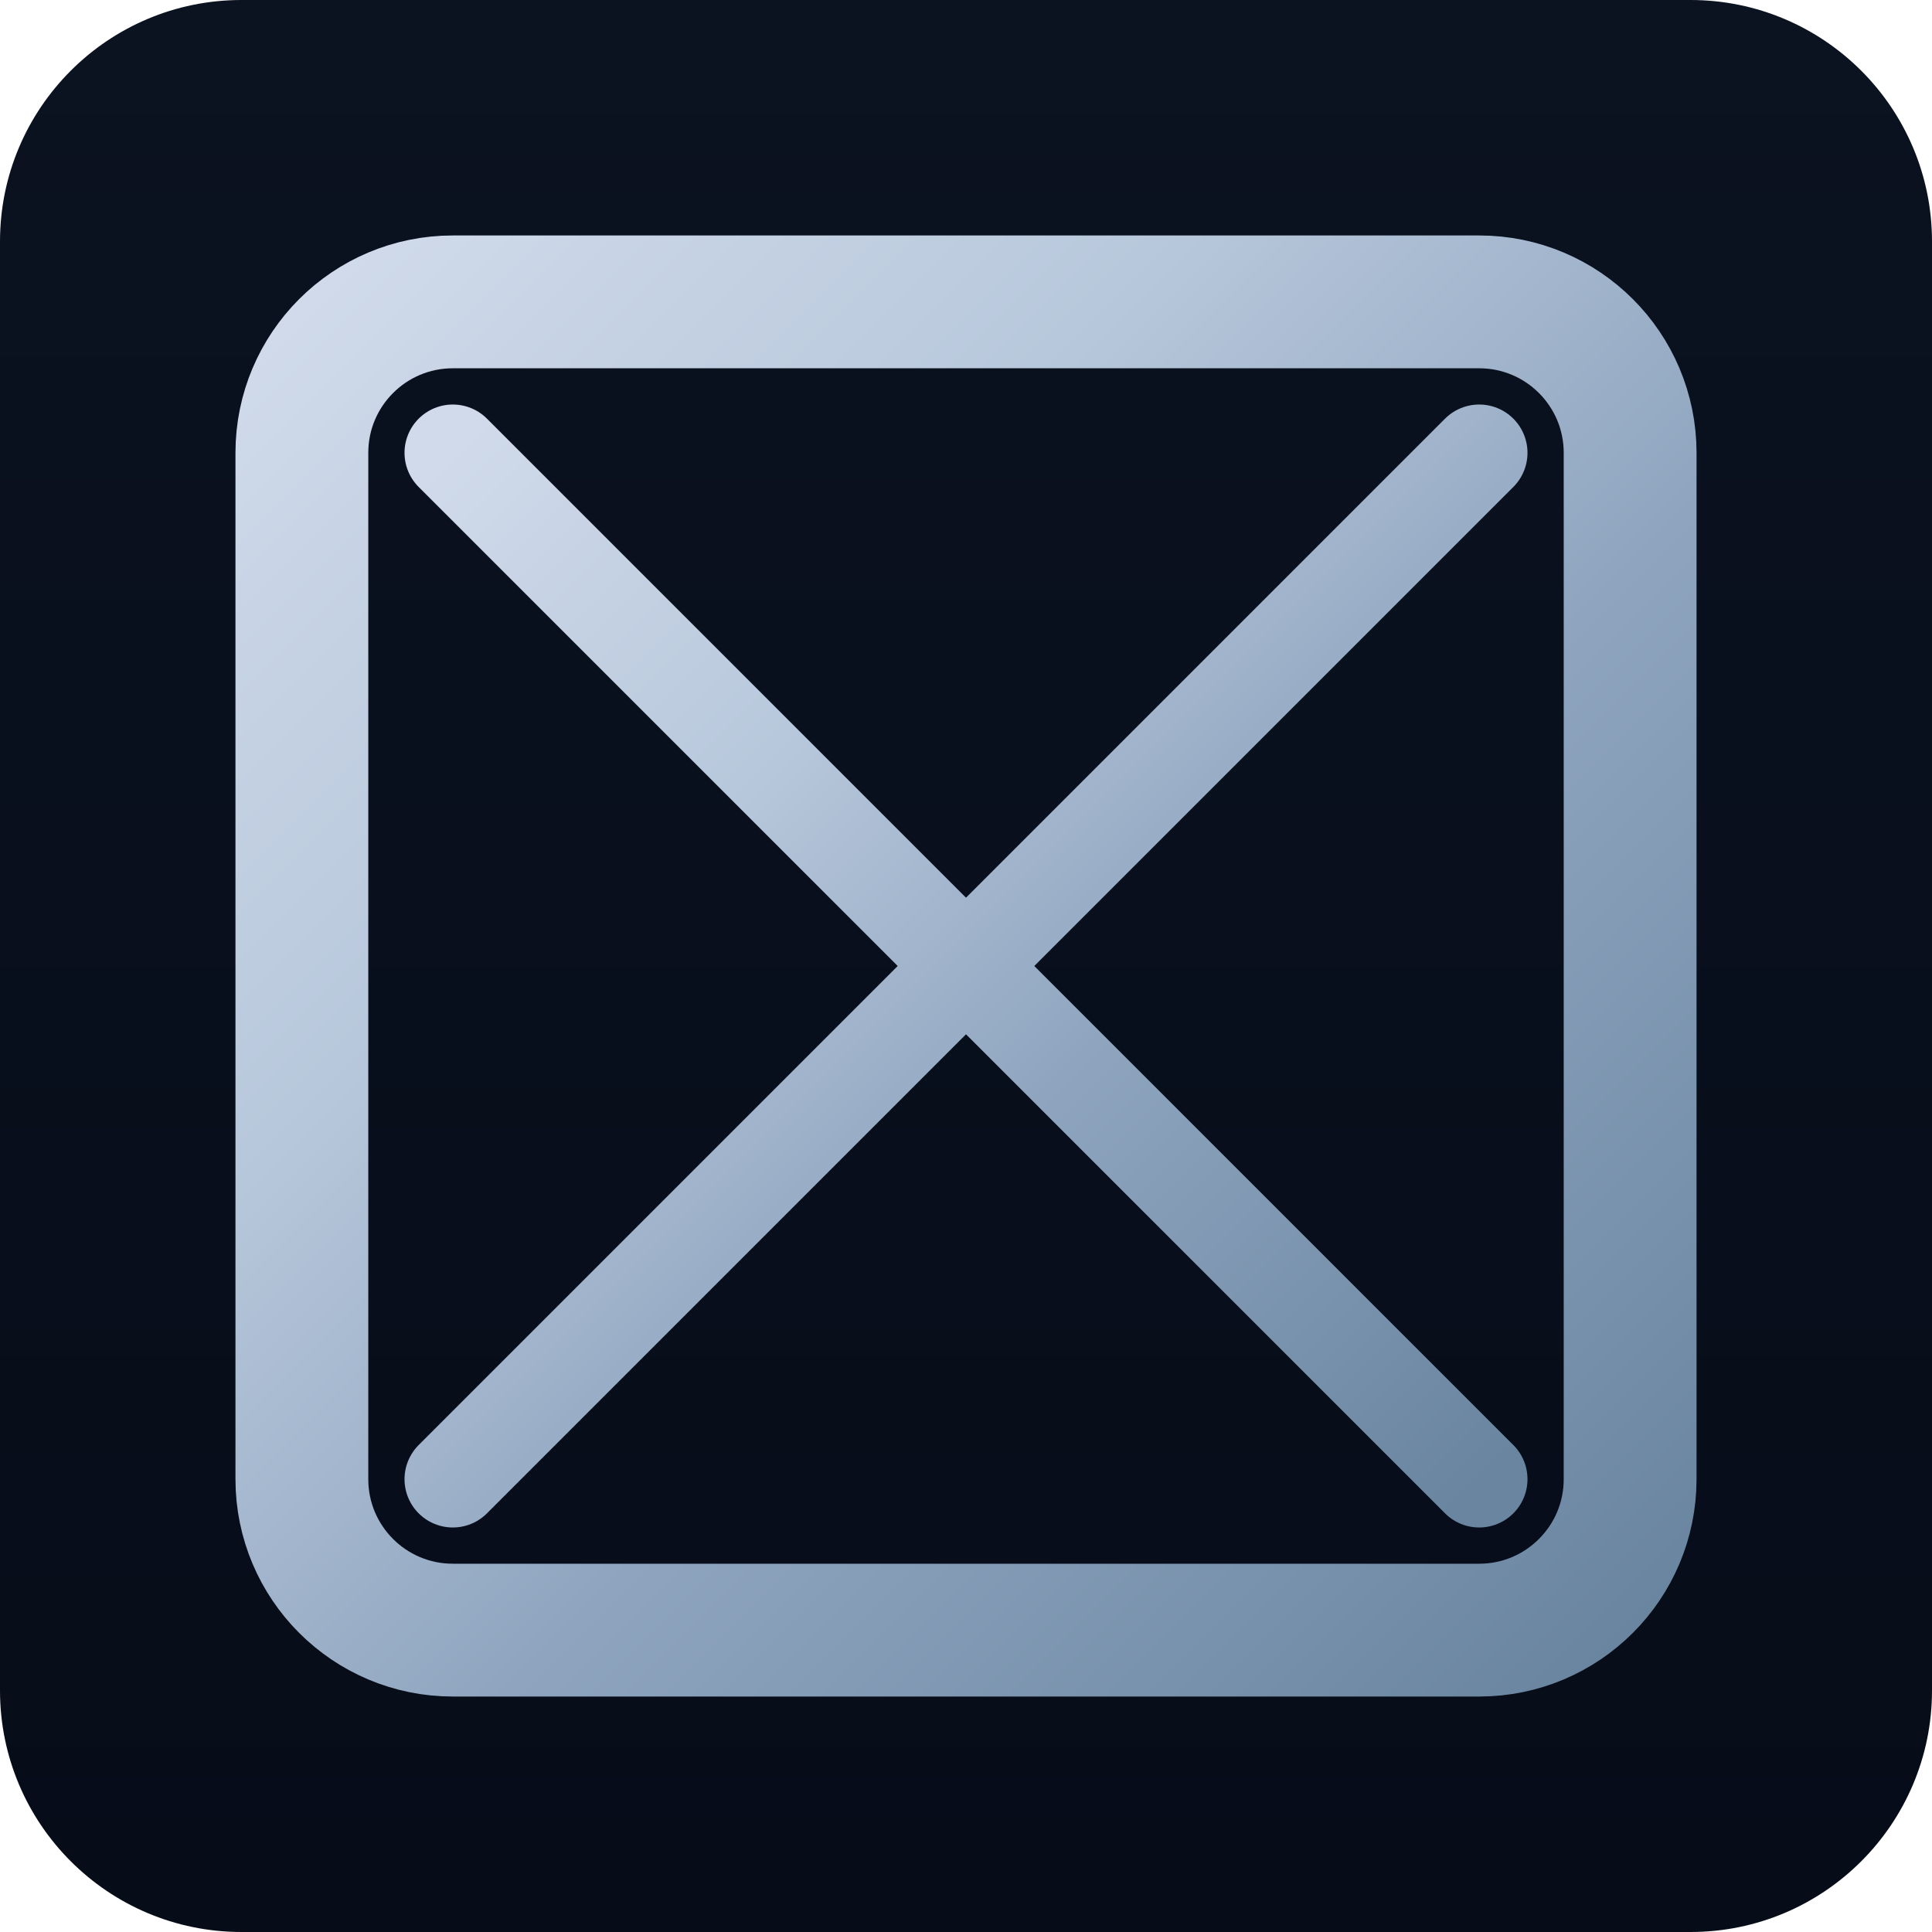
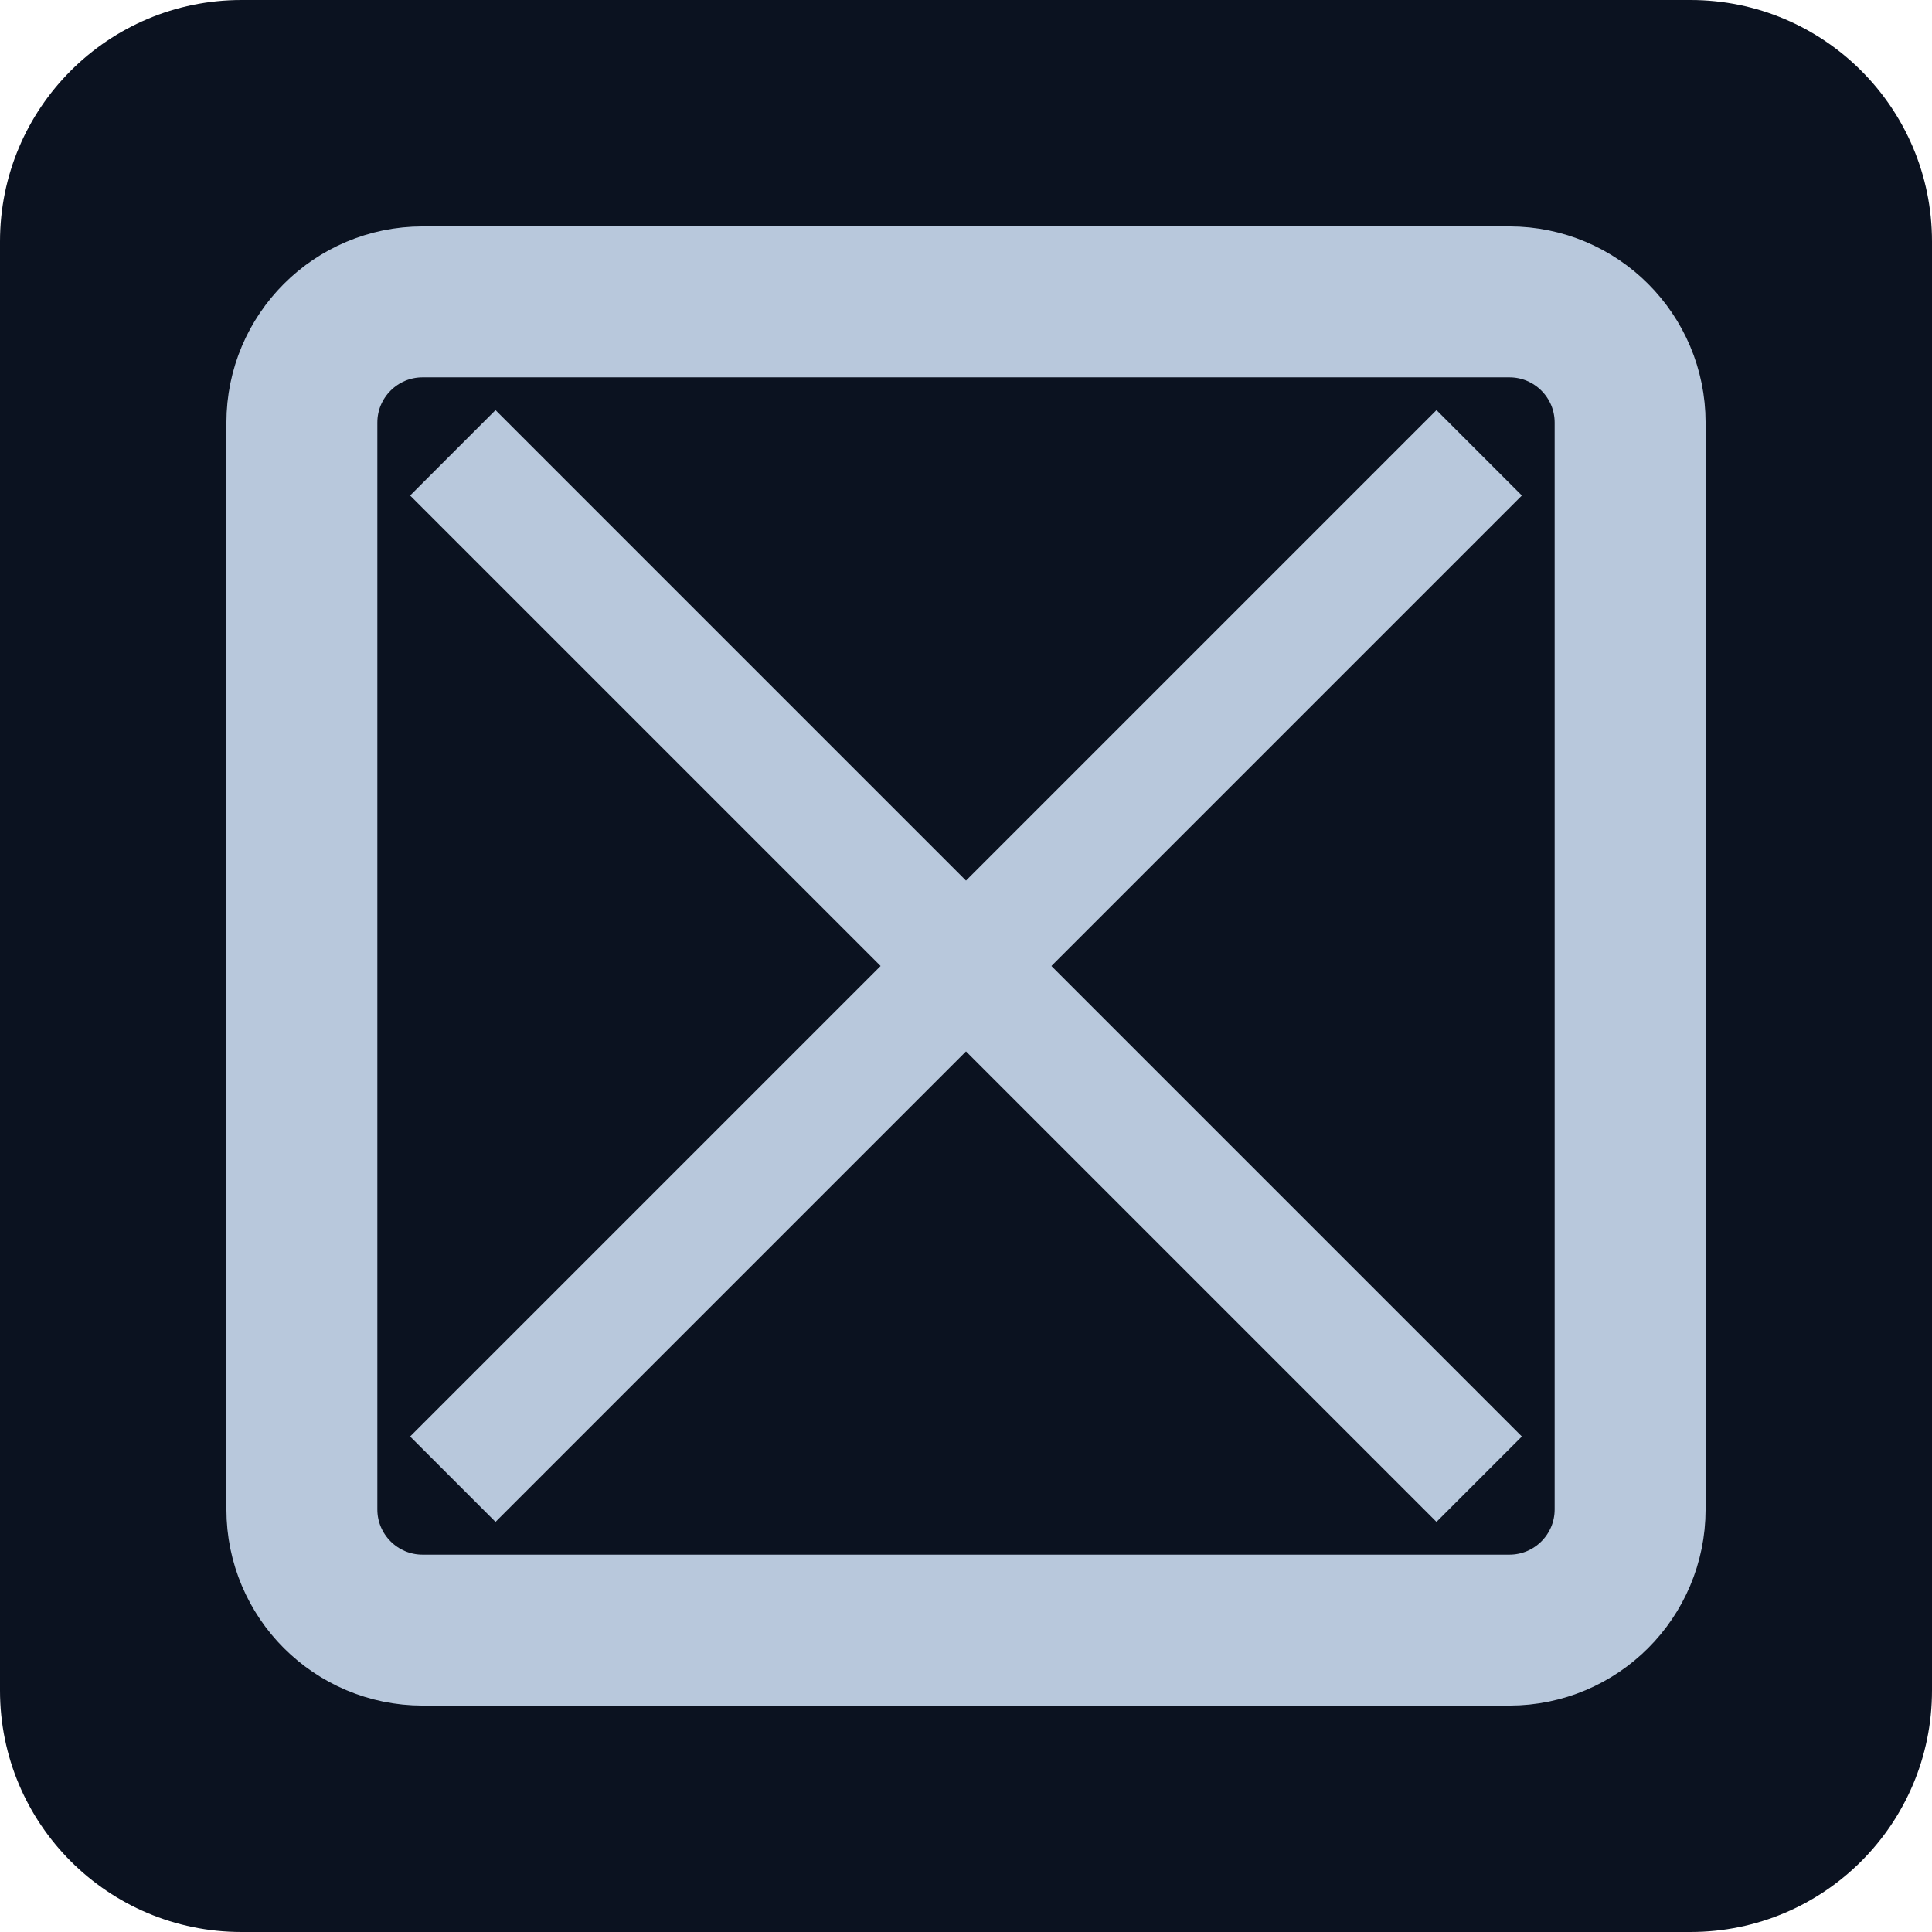
- <svg xmlns="http://www.w3.org/2000/svg" viewBox="0 0 32 32" width="32" height="32">
-   <defs>
-     <linearGradient id="silverGrad" x1="0%" y1="0%" x2="100%" y2="100%">
-       <stop offset="0%" stop-color="#d0daea" />
-       <stop offset="30%" stop-color="#b8c8dc" />
-       <stop offset="60%" stop-color="#8fa5bf" />
-       <stop offset="100%" stop-color="#6a85a0" />
-     </linearGradient>
-     <linearGradient id="bgGrad" x1="0%" y1="0%" x2="0%" y2="100%">
-       <stop offset="0%" stop-color="#0b1220" />
-       <stop offset="100%" stop-color="#060c18" />
-     </linearGradient>
-   </defs>
-   <rect width="32" height="32" fill="url(#bgGrad)" rx="4" />
-   <rect x="5" y="5" width="22" height="22" rx="2.5" ry="2.5" fill="none" stroke="url(#silverGrad)" stroke-width="2.2" />
-   <line x1="7.5" y1="7.5" x2="24.5" y2="24.5" stroke="url(#silverGrad)" stroke-width="1.6" stroke-linecap="round" />
-   <line x1="24.5" y1="7.5" x2="7.5" y2="24.5" stroke="url(#silverGrad)" stroke-width="1.6" stroke-linecap="round" />
+ <svg xmlns="http://www.w3.org/2000/svg" viewBox="0 0 32 32">
+   <rect width="32" height="32" fill="#0b1220" rx="4" />
+   <rect x="5" y="5" width="22" height="22" rx="2" fill="none" stroke="#b8c8dc" stroke-width="2.5" />
+   <line x1="7.5" y1="7.5" x2="24.5" y2="24.5" stroke="#b8c8dc" stroke-width="2" />
+   <line x1="24.5" y1="7.5" x2="7.5" y2="24.5" stroke="#b8c8dc" stroke-width="2" />
</svg>
